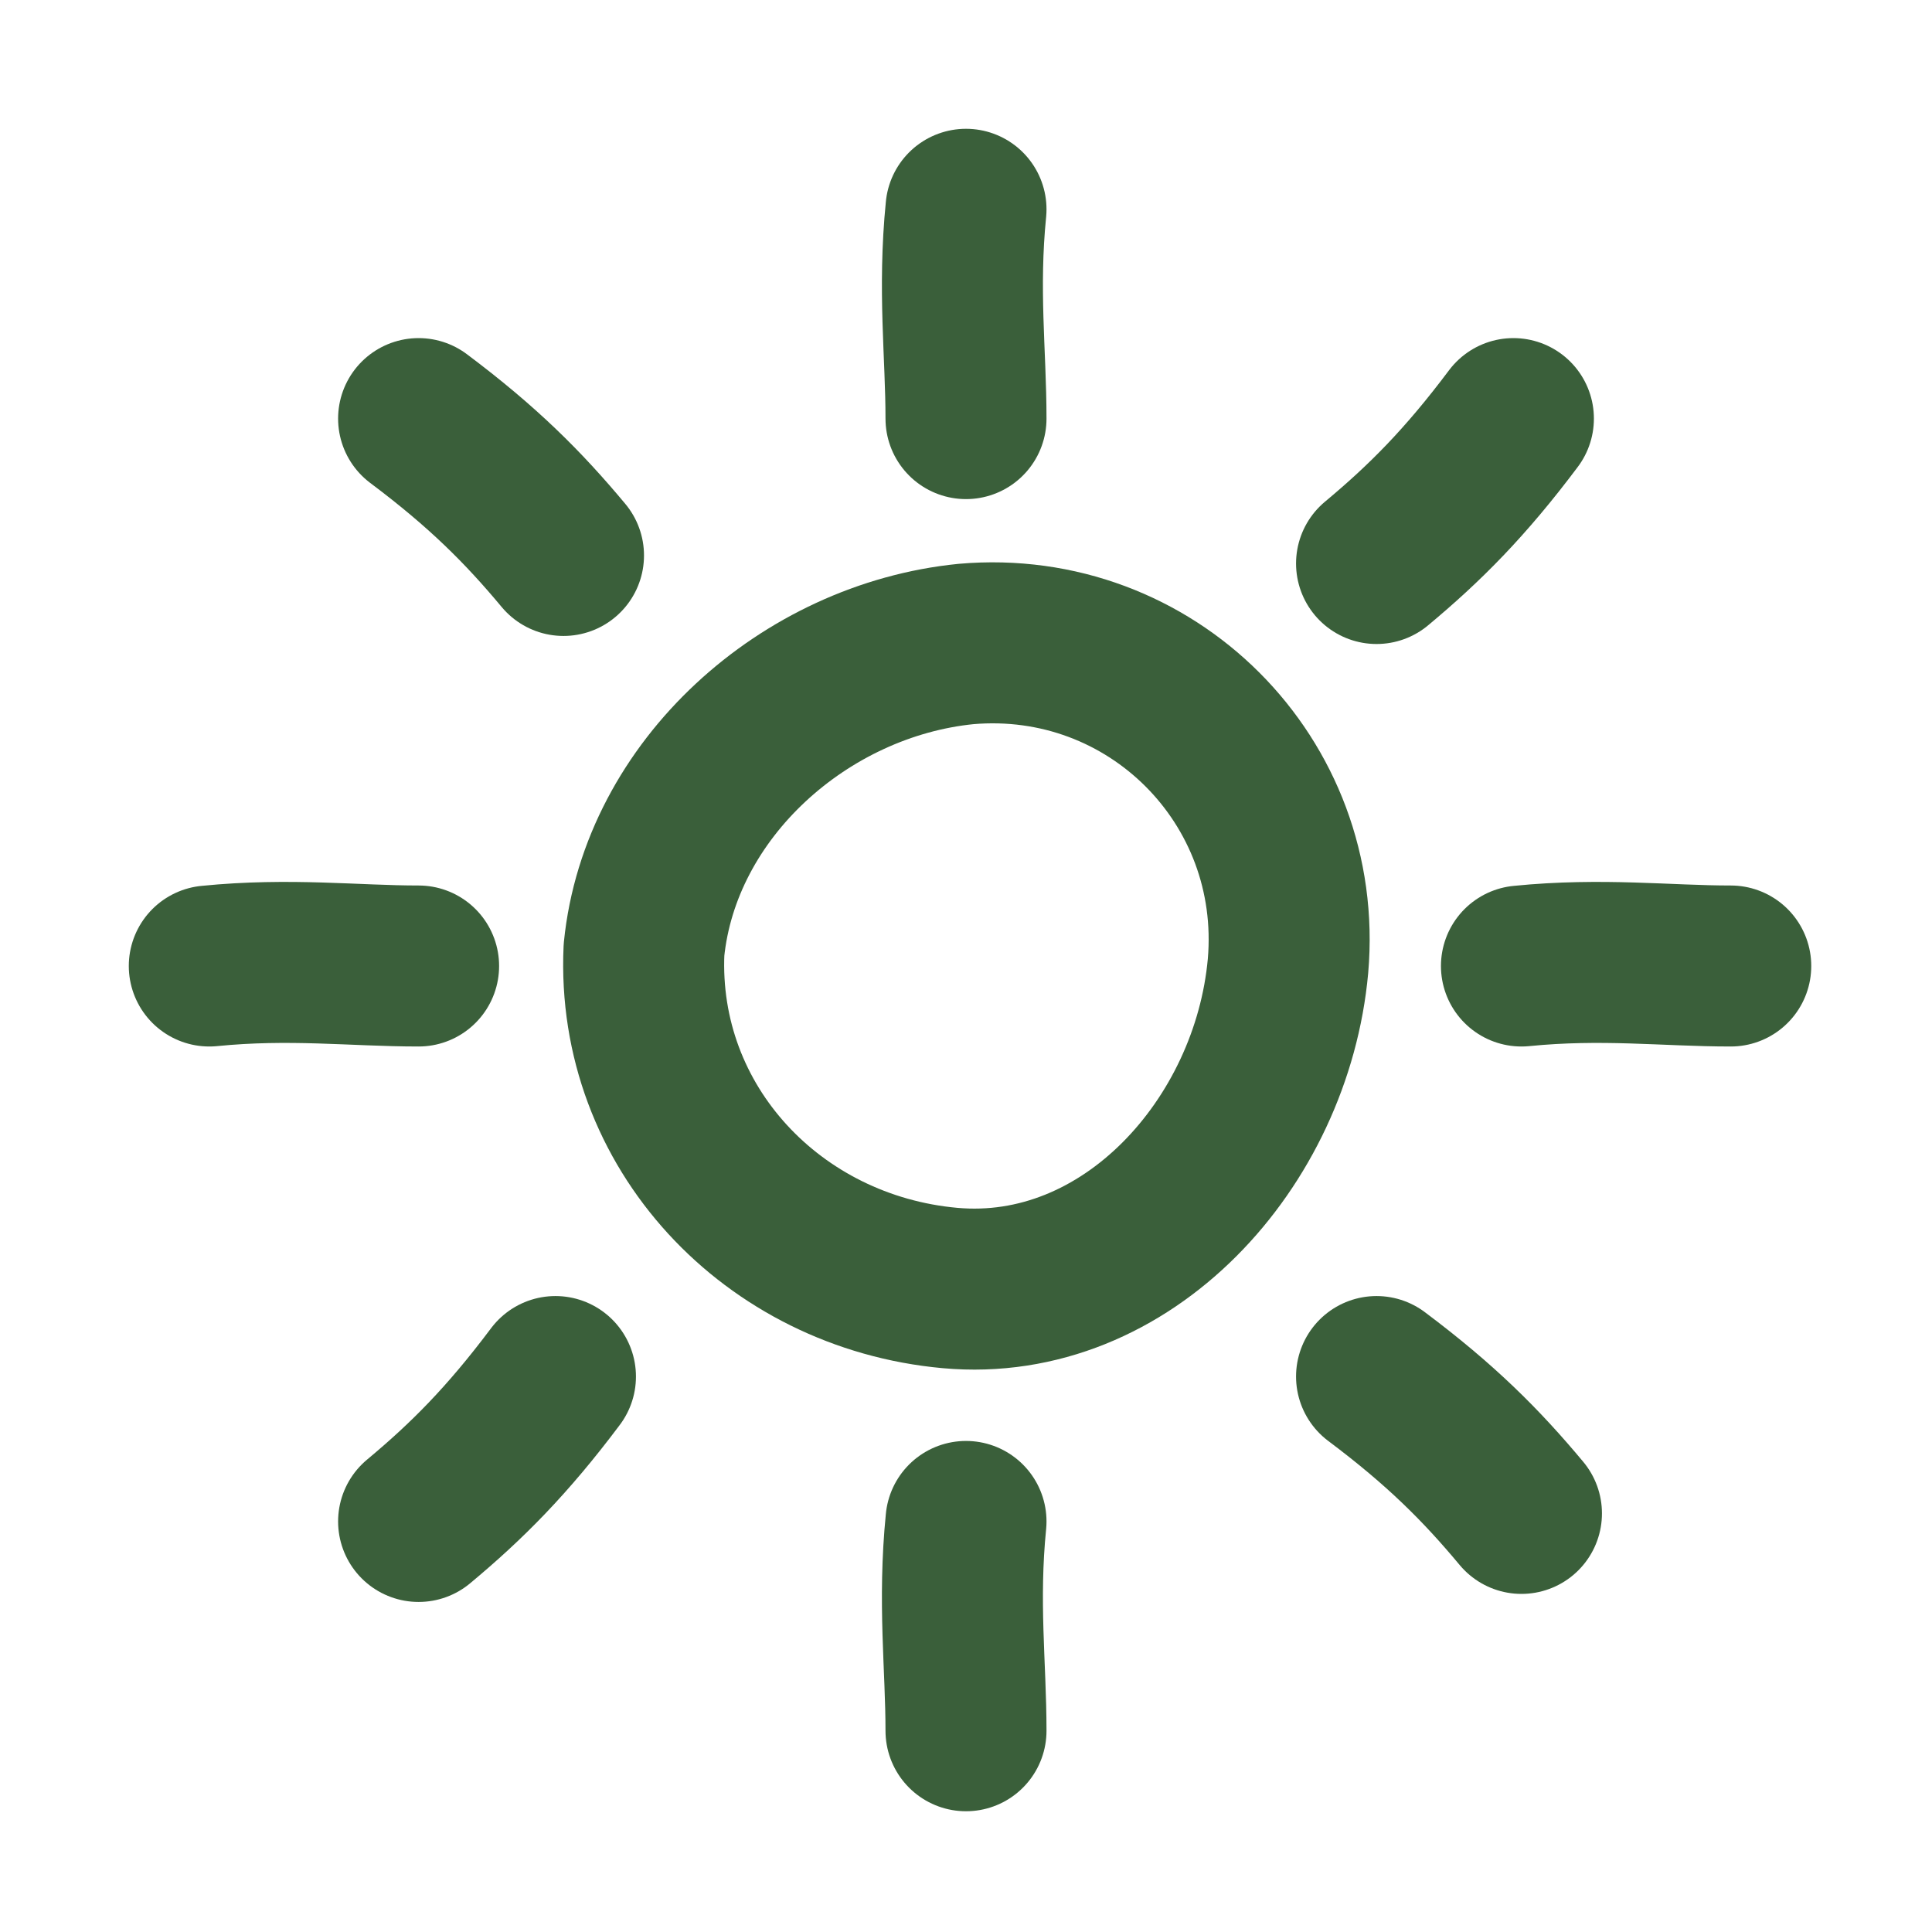
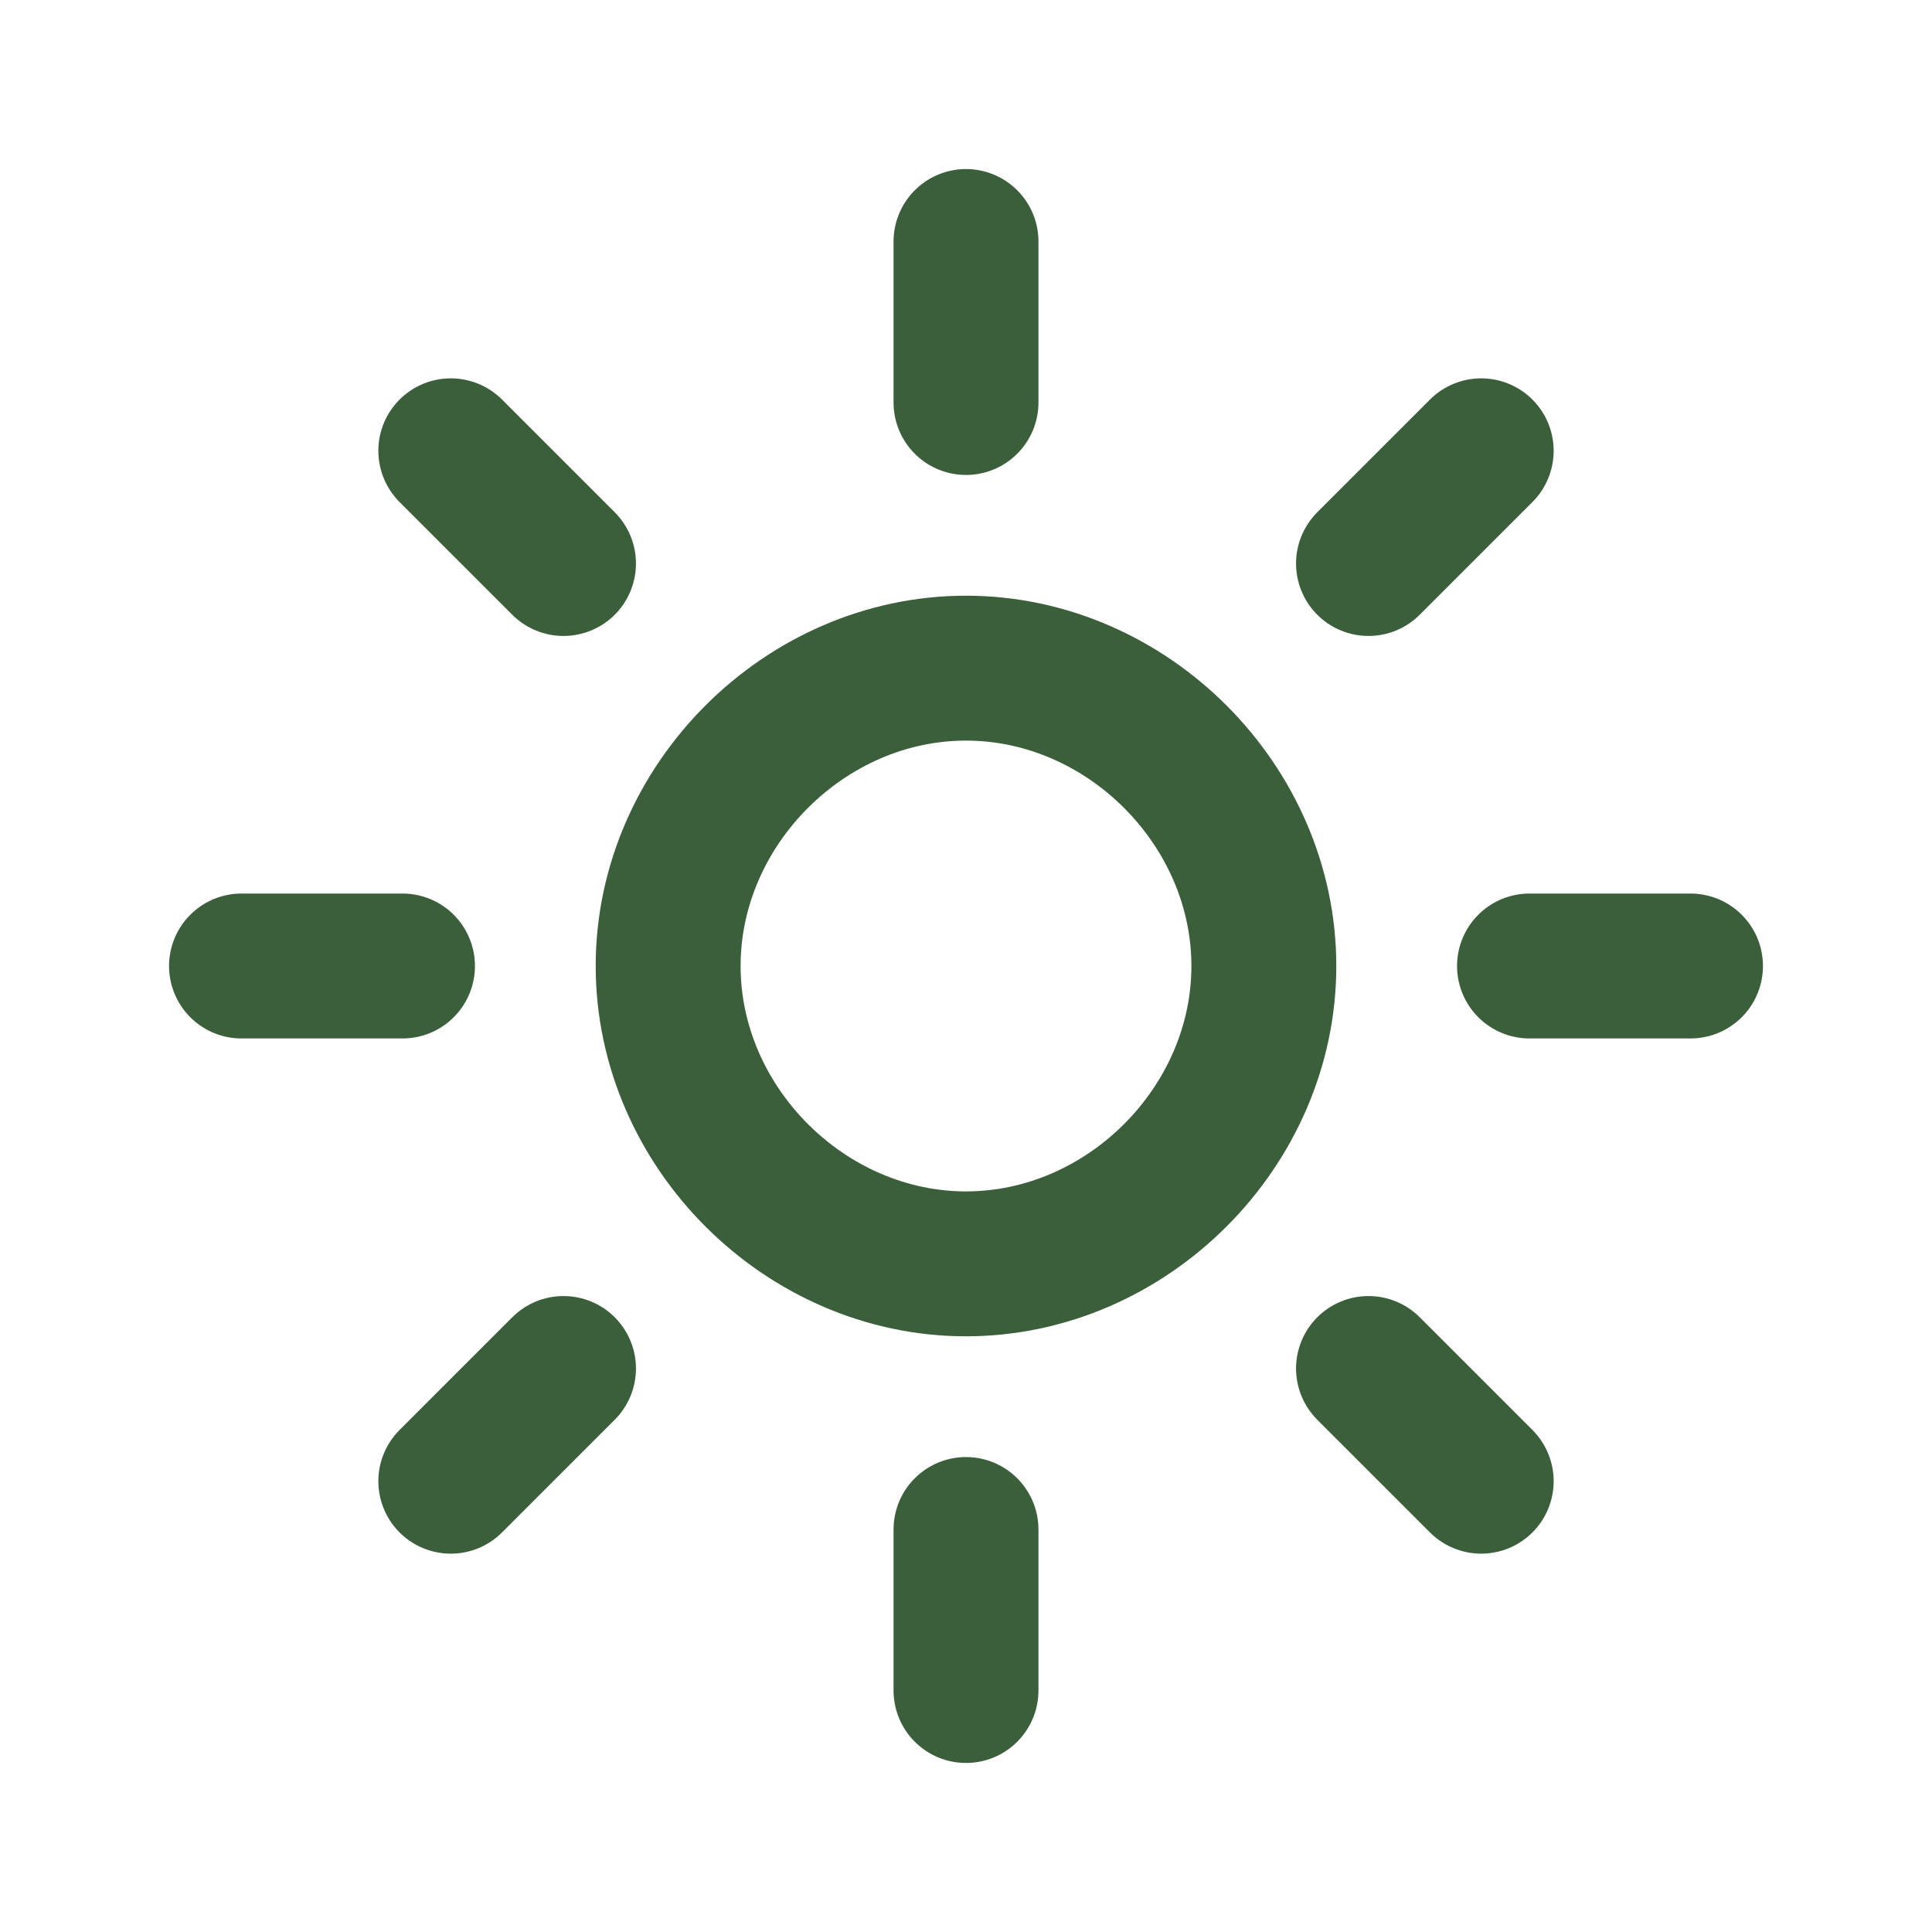
- <svg xmlns="http://www.w3.org/2000/svg" viewBox="0 0 24 24" fill="none" stroke="#3A5F3A" stroke-width="2" stroke-linecap="round" stroke-linejoin="round">
-   <path d="M12 8c2.3-.2 4.2 1.7 4 4-.2 2.2-2 4.2-4.2 4-2.2-.2-3.9-2-3.8-4.2C8.2 9.8 10 8.2 12 8Z" />
-   <path d="M12 2.6c-.1 1 0 1.8 0 2.6" />
-   <path d="M12 18.9c-.1 1 0 1.8 0 2.6" />
-   <path d="M2.6 12c1-.1 1.8 0 2.6 0" />
-   <path d="M18.9 12c1-.1 1.8 0 2.6 0" />
-   <path d="M5.2 5.2c.8.6 1.3 1.1 1.8 1.7" />
-   <path d="M17.1 17.1c.8.6 1.3 1.1 1.8 1.7" />
-   <path d="M18.8 5.2c-.6.8-1.1 1.3-1.7 1.8" />
-   <path d="M6.9 17.1c-.6.8-1.1 1.3-1.7 1.8" />
+ <svg xmlns="http://www.w3.org/2000/svg" viewBox="0 0 24 24" fill="none" stroke="#3A5F3A" stroke-width="1.8" stroke-linecap="round" stroke-linejoin="round">
+   <path d="M12 8.3c2 0 3.7 1.7 3.7 3.7S14 15.7 12 15.7 8.3 14 8.3 12 10 8.3 12 8.3Z" />
+   <path d="M12 3v2M12 19v2M3 12h2M19 12h2M5.6 5.6 7 7M17 17l1.4 1.4M18.4 5.6 17 7M7 17l-1.4 1.4" />
</svg>
